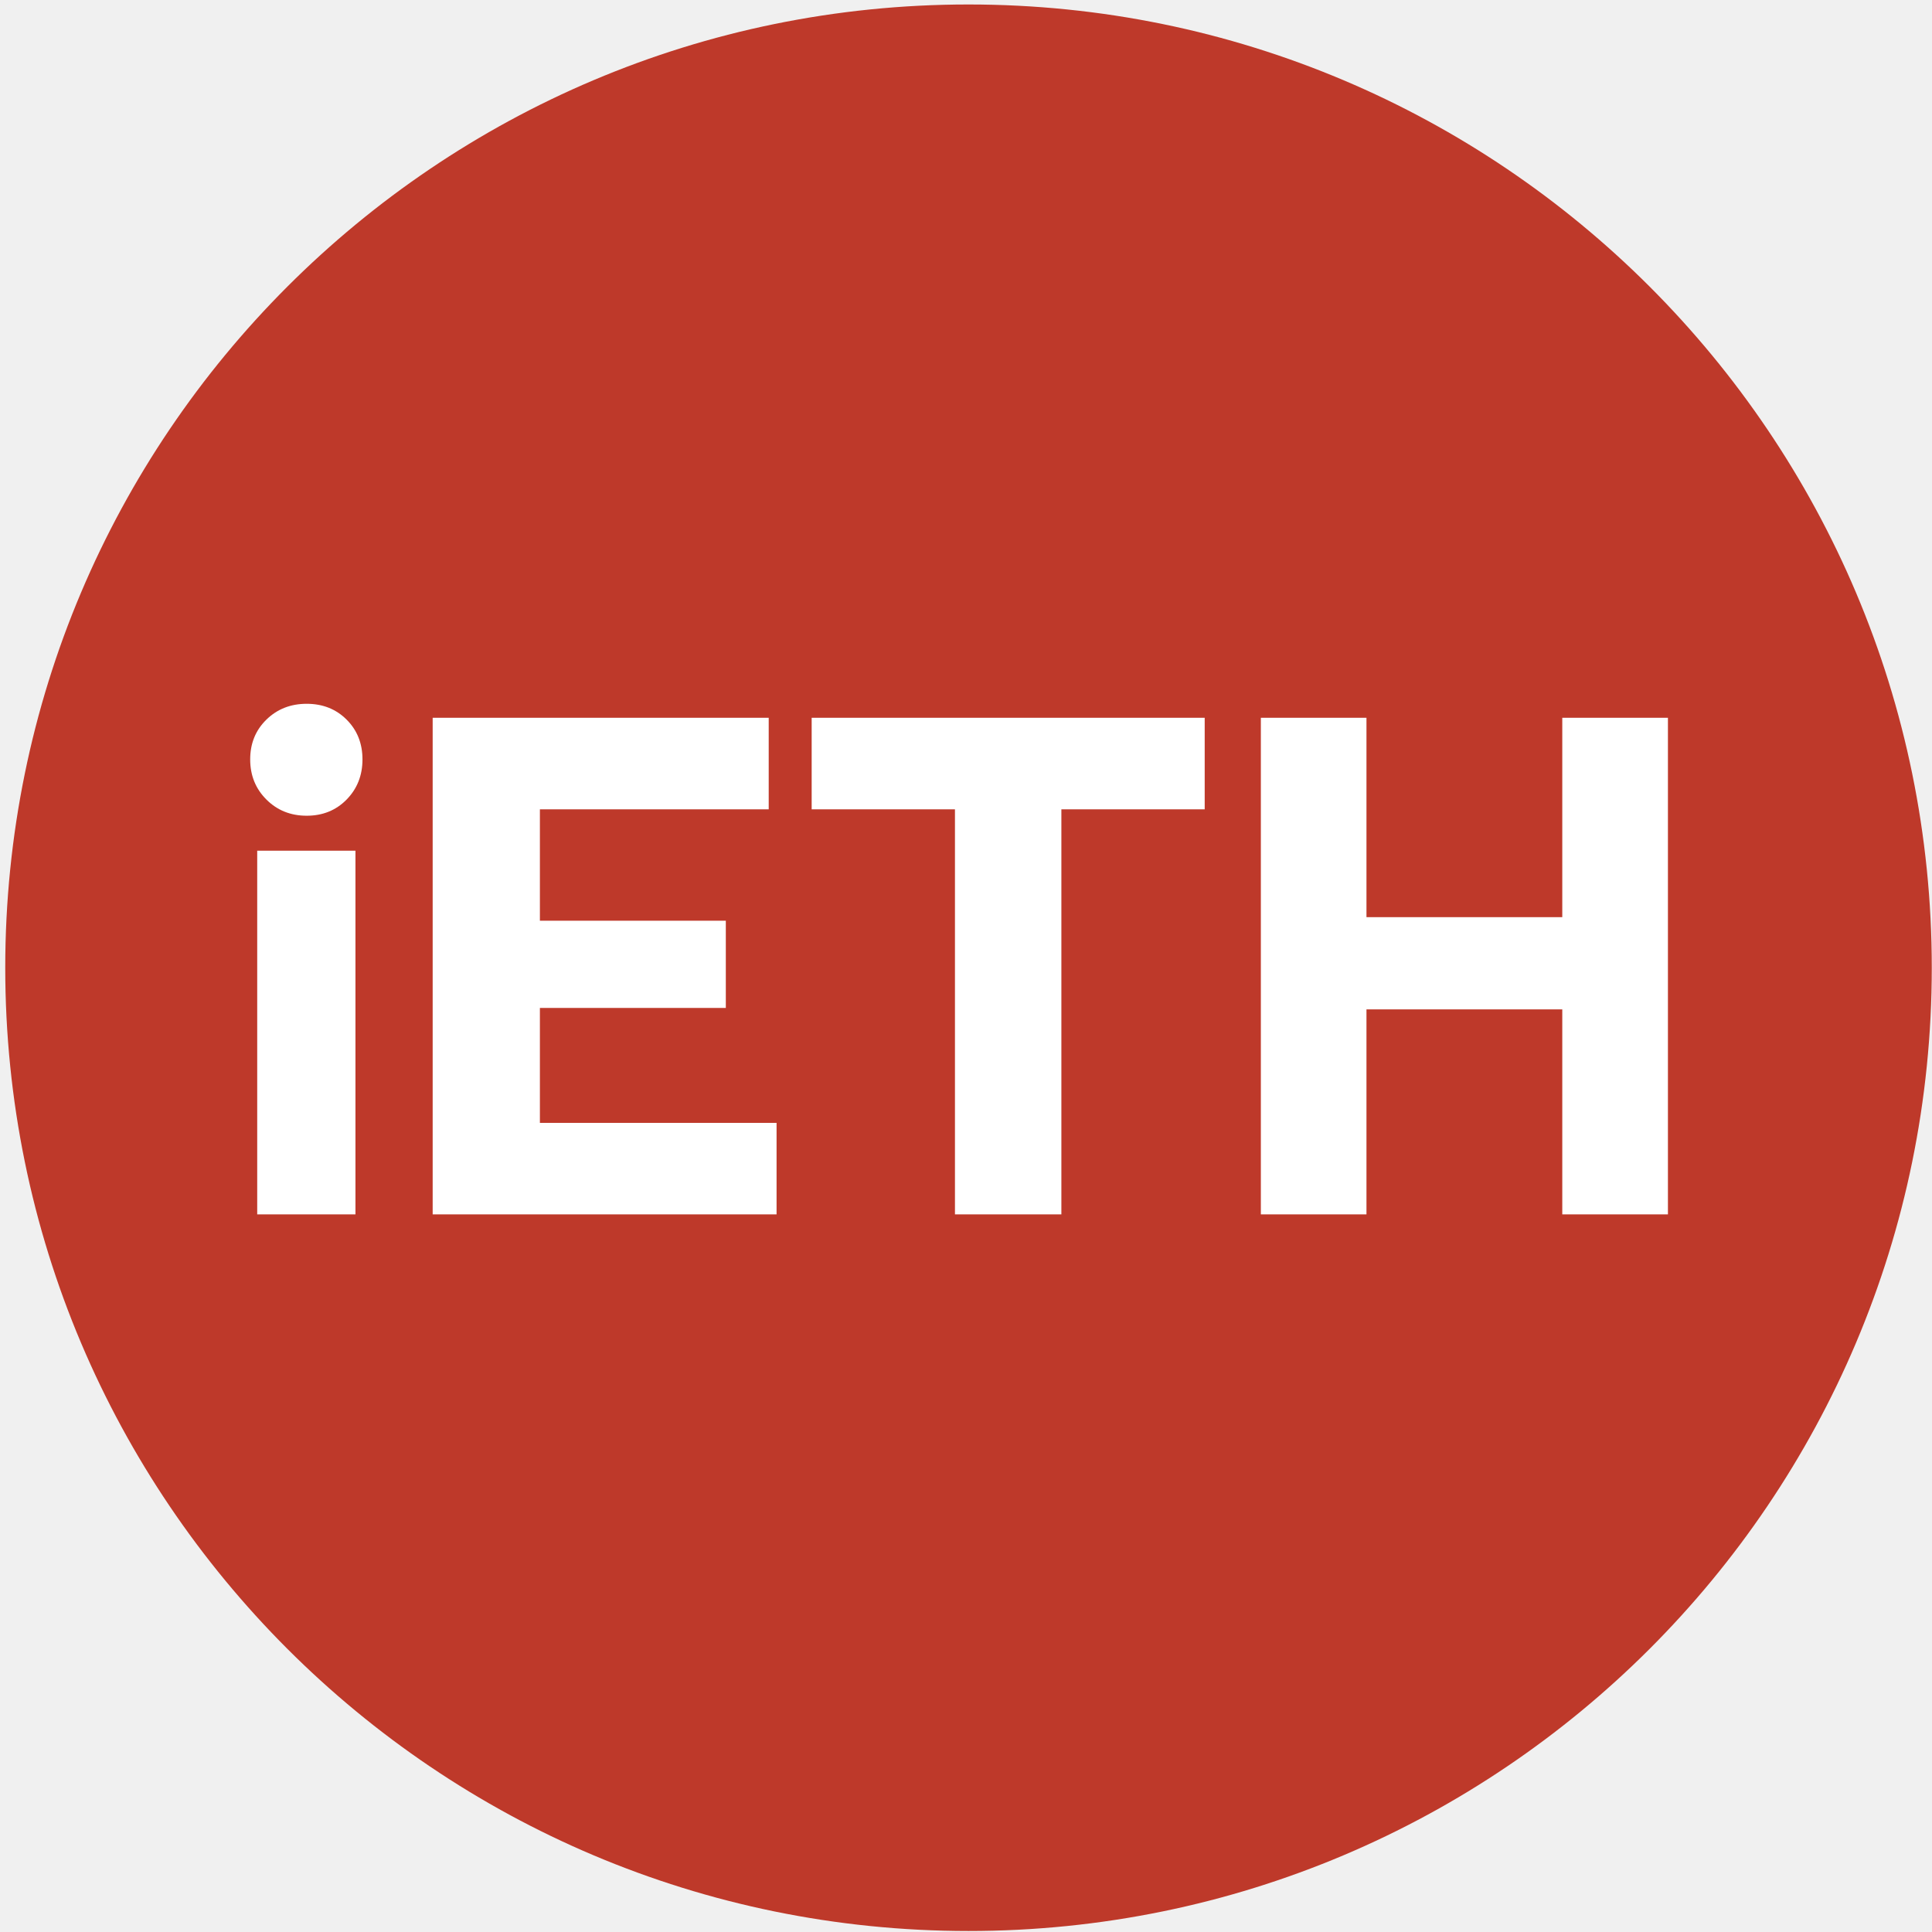
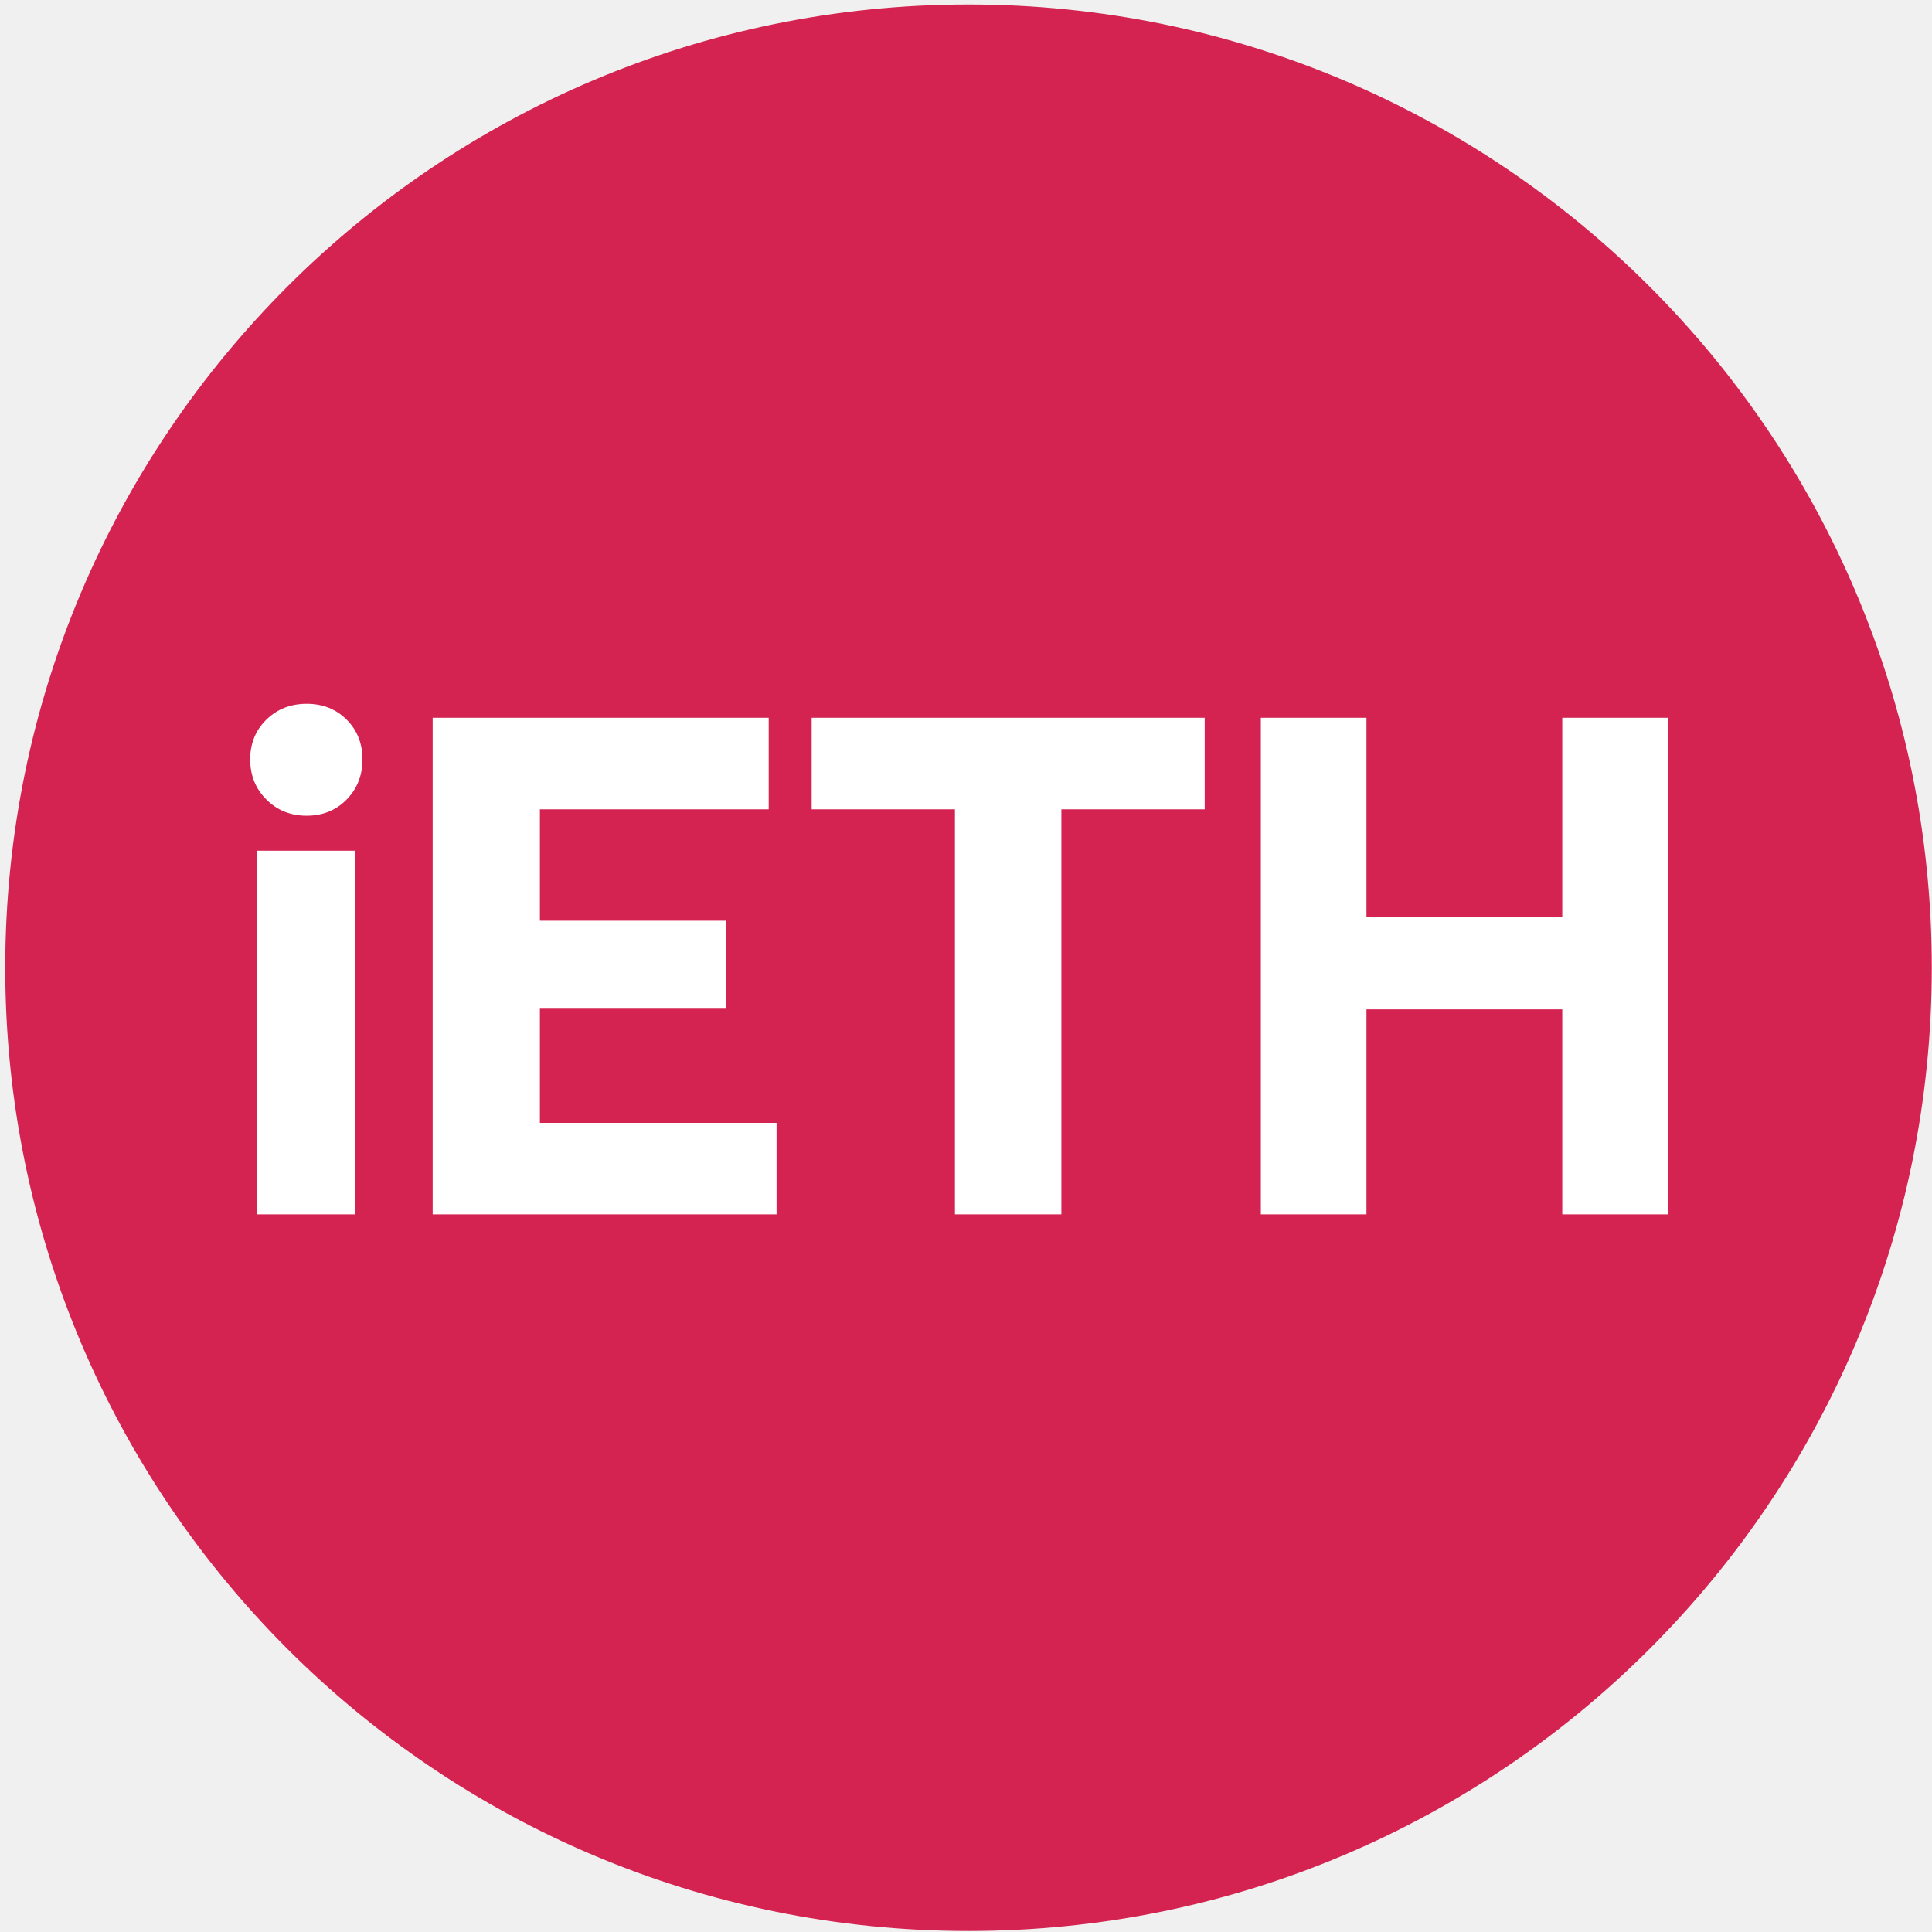
<svg xmlns="http://www.w3.org/2000/svg" width="60px" height="60px" viewBox="0 0 60 60" version="1.1">
  <g id="Page-1" stroke="none" stroke-width="1" fill="none" fill-rule="evenodd">
-     <g id="Home-Page" transform="translate(-695, -776)">
+     <g id="Home-Page-(new-footer)" transform="translate(-695, -777)">
      <g id="Tiles" transform="translate(217, 592)">
        <g id="Commod/crypto-tile" transform="translate(349, 1)">
-           <g id="ieth" transform="translate(129, 183)">
-             <g id="sETH_red" fill="#BE392A">
+           <g id="iETH" transform="translate(129, 184)">
+             <g id="sETH_red" fill="#D42351">
              <circle id="Oval-Copy" cx="30.078" cy="30.054" r="29.915" />
            </g>
-             <path d="M9.524,21.857 C10.023,21.857 10.437,22.021 10.765,22.349 C11.093,22.677 11.257,23.089 11.257,23.584 C11.257,24.079 11.093,24.495 10.765,24.83 C10.437,25.165 10.023,25.333 9.524,25.333 C9.025,25.333 8.608,25.165 8.273,24.83 C7.937,24.495 7.77,24.079 7.77,23.584 C7.77,23.089 7.937,22.677 8.273,22.349 C8.608,22.021 9.025,21.857 9.524,21.857 Z M7.988,26.419 L11.039,26.419 L11.039,37.714 L7.988,37.714 L7.988,26.419 Z M13.437,22.292 L23.873,22.292 L23.873,25.134 L16.767,25.134 L16.767,28.593 L22.541,28.593 L22.541,31.303 L16.767,31.303 L16.767,34.872 L24.117,34.872 L24.117,37.714 L13.437,37.714 L13.437,22.292 Z M25.207,22.292 L37.413,22.292 L37.413,25.134 L32.962,25.134 L32.962,37.714 L29.657,37.714 L29.657,25.134 L25.207,25.134 L25.207,22.292 Z M39.157,22.292 L42.437,22.292 L42.437,28.483 L48.518,28.483 L48.518,22.292 L51.799,22.292 L51.799,37.714 L48.518,37.714 L48.518,31.347 L42.437,31.347 L42.437,37.714 L39.157,37.714 L39.157,22.292 Z" id="iETH" fill="#FFFFFF" fill-rule="nonzero" />
+             <path d="M9.524,21.857 C10.023,21.857 10.437,22.021 10.765,22.349 C11.093,22.677 11.257,23.089 11.257,23.584 C11.257,24.079 11.093,24.495 10.765,24.83 C10.437,25.165 10.023,25.333 9.524,25.333 C9.025,25.333 8.608,25.165 8.273,24.83 C7.937,24.495 7.77,24.079 7.77,23.584 C7.77,23.089 7.937,22.677 8.273,22.349 C8.608,22.021 9.025,21.857 9.524,21.857 Z M7.988,26.419 L11.039,26.419 L11.039,37.714 L7.988,37.714 L7.988,26.419 Z M13.437,22.292 L23.873,22.292 L23.873,25.134 L16.767,25.134 L16.767,28.593 L22.541,28.593 L22.541,31.303 L16.767,31.303 L16.767,34.872 L24.117,34.872 L24.117,37.714 L13.437,37.714 L13.437,22.292 Z M25.207,22.292 L37.413,22.292 L37.413,25.134 L32.962,25.134 L32.962,37.714 L29.657,37.714 L29.657,25.134 L25.207,25.134 L25.207,22.292 Z M39.157,22.292 L42.437,22.292 L42.437,28.483 L48.518,28.483 L48.518,22.292 L51.799,22.292 L51.799,37.714 L48.518,37.714 L48.518,31.347 L42.437,31.347 L42.437,37.714 L39.157,37.714 L39.157,22.292 Z" fill="#FFFFFF" fill-rule="nonzero" />
          </g>
        </g>
      </g>
    </g>
  </g>
</svg>
